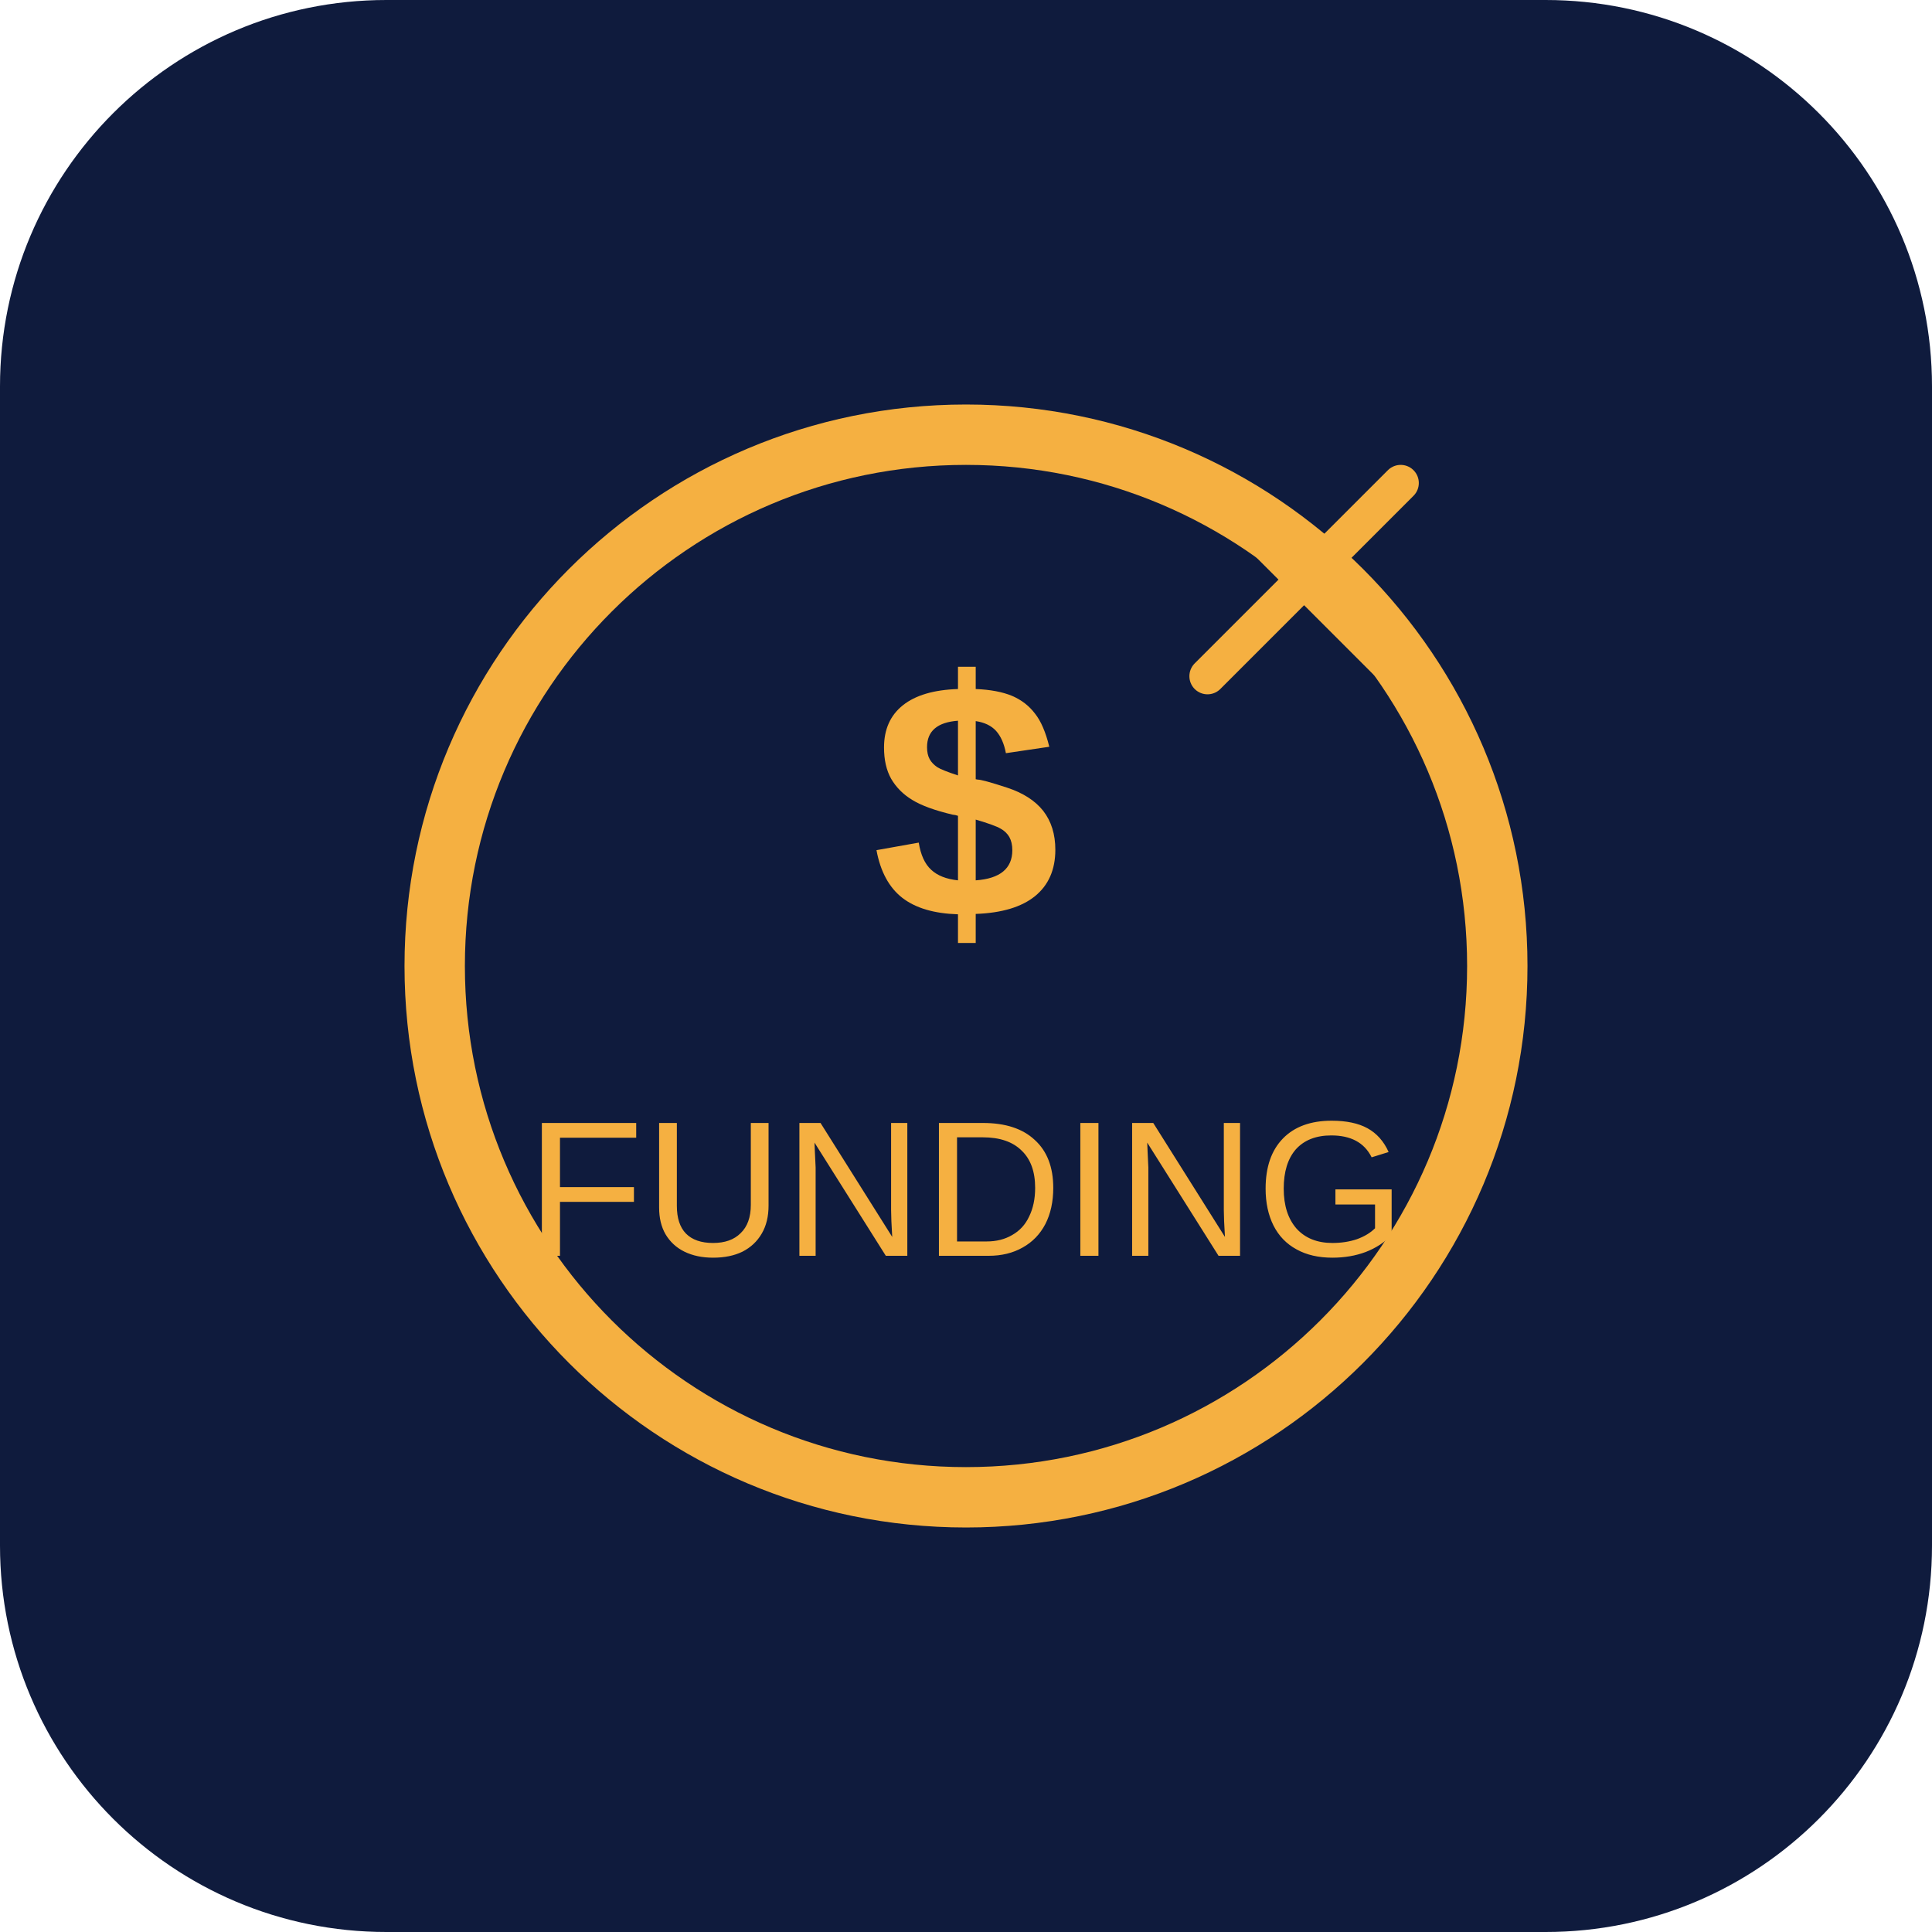
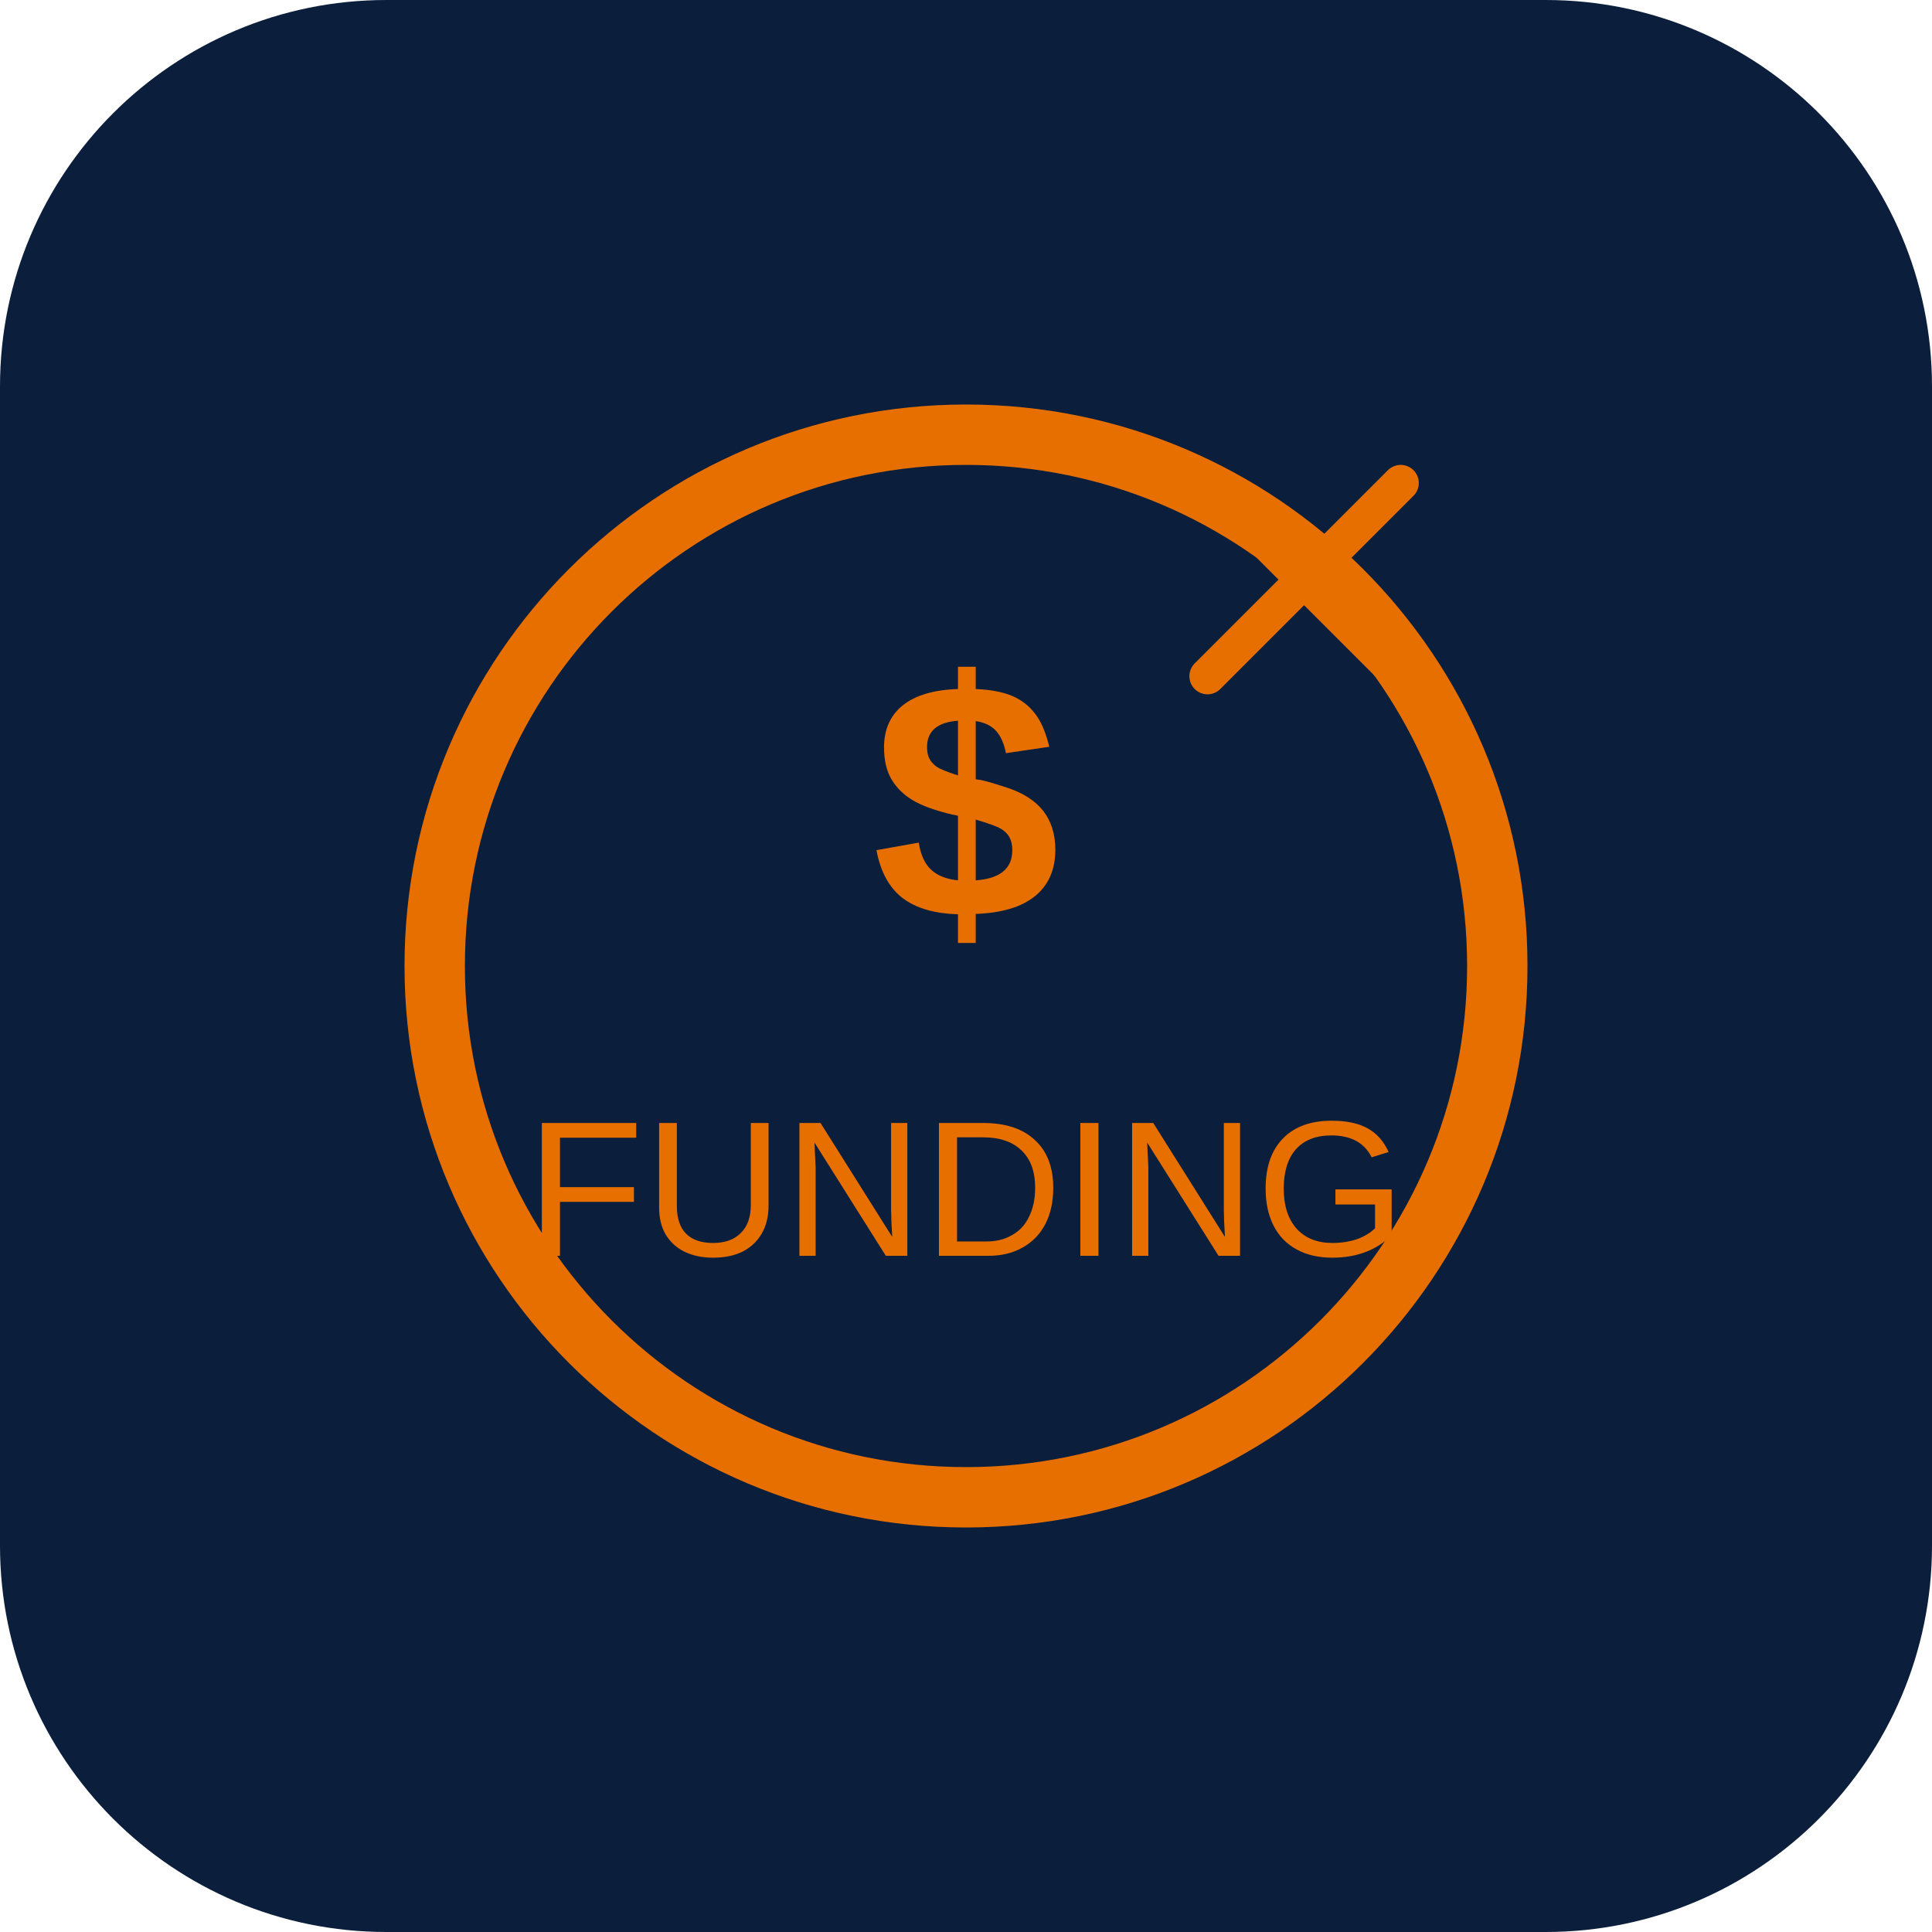
<svg xmlns="http://www.w3.org/2000/svg" viewBox="0 0 80 80">
-   <rect width="80" height="80" rx="16" fill="#0f1b3d" />
-   <circle cx="40" cy="40" r="22" fill="none" stroke="#f5b041" stroke-width="2.5" />
-   <text x="40" y="38" font-family="Arial" font-size="14" font-weight="700" fill="#f5b041" text-anchor="middle">$</text>
-   <text x="40" y="52" font-family="Arial" font-size="8" fill="#f5b041" text-anchor="middle">FUNDING</text>
-   <path d="M50 28 L58 20 M50 20 L58 28" stroke="#f5b041" stroke-width="1.5" stroke-linecap="round" />
+   <rect width="80" height="80" rx="16" fill="#0B1E3B" />
+   <circle cx="40" cy="40" r="22" fill="none" stroke="#E76F00" stroke-width="2.5" />
+   <text x="40" y="38" font-family="Arial" font-size="14" font-weight="700" fill="#E76F00" text-anchor="middle">$</text>
+   <text x="40" y="52" font-family="Arial" font-size="8" fill="#E76F00" text-anchor="middle">FUNDING</text>
+   <path d="M50 28 L58 20 M50 20 L58 28" stroke="#E76F00" stroke-width="1.5" stroke-linecap="round" />
</svg>
